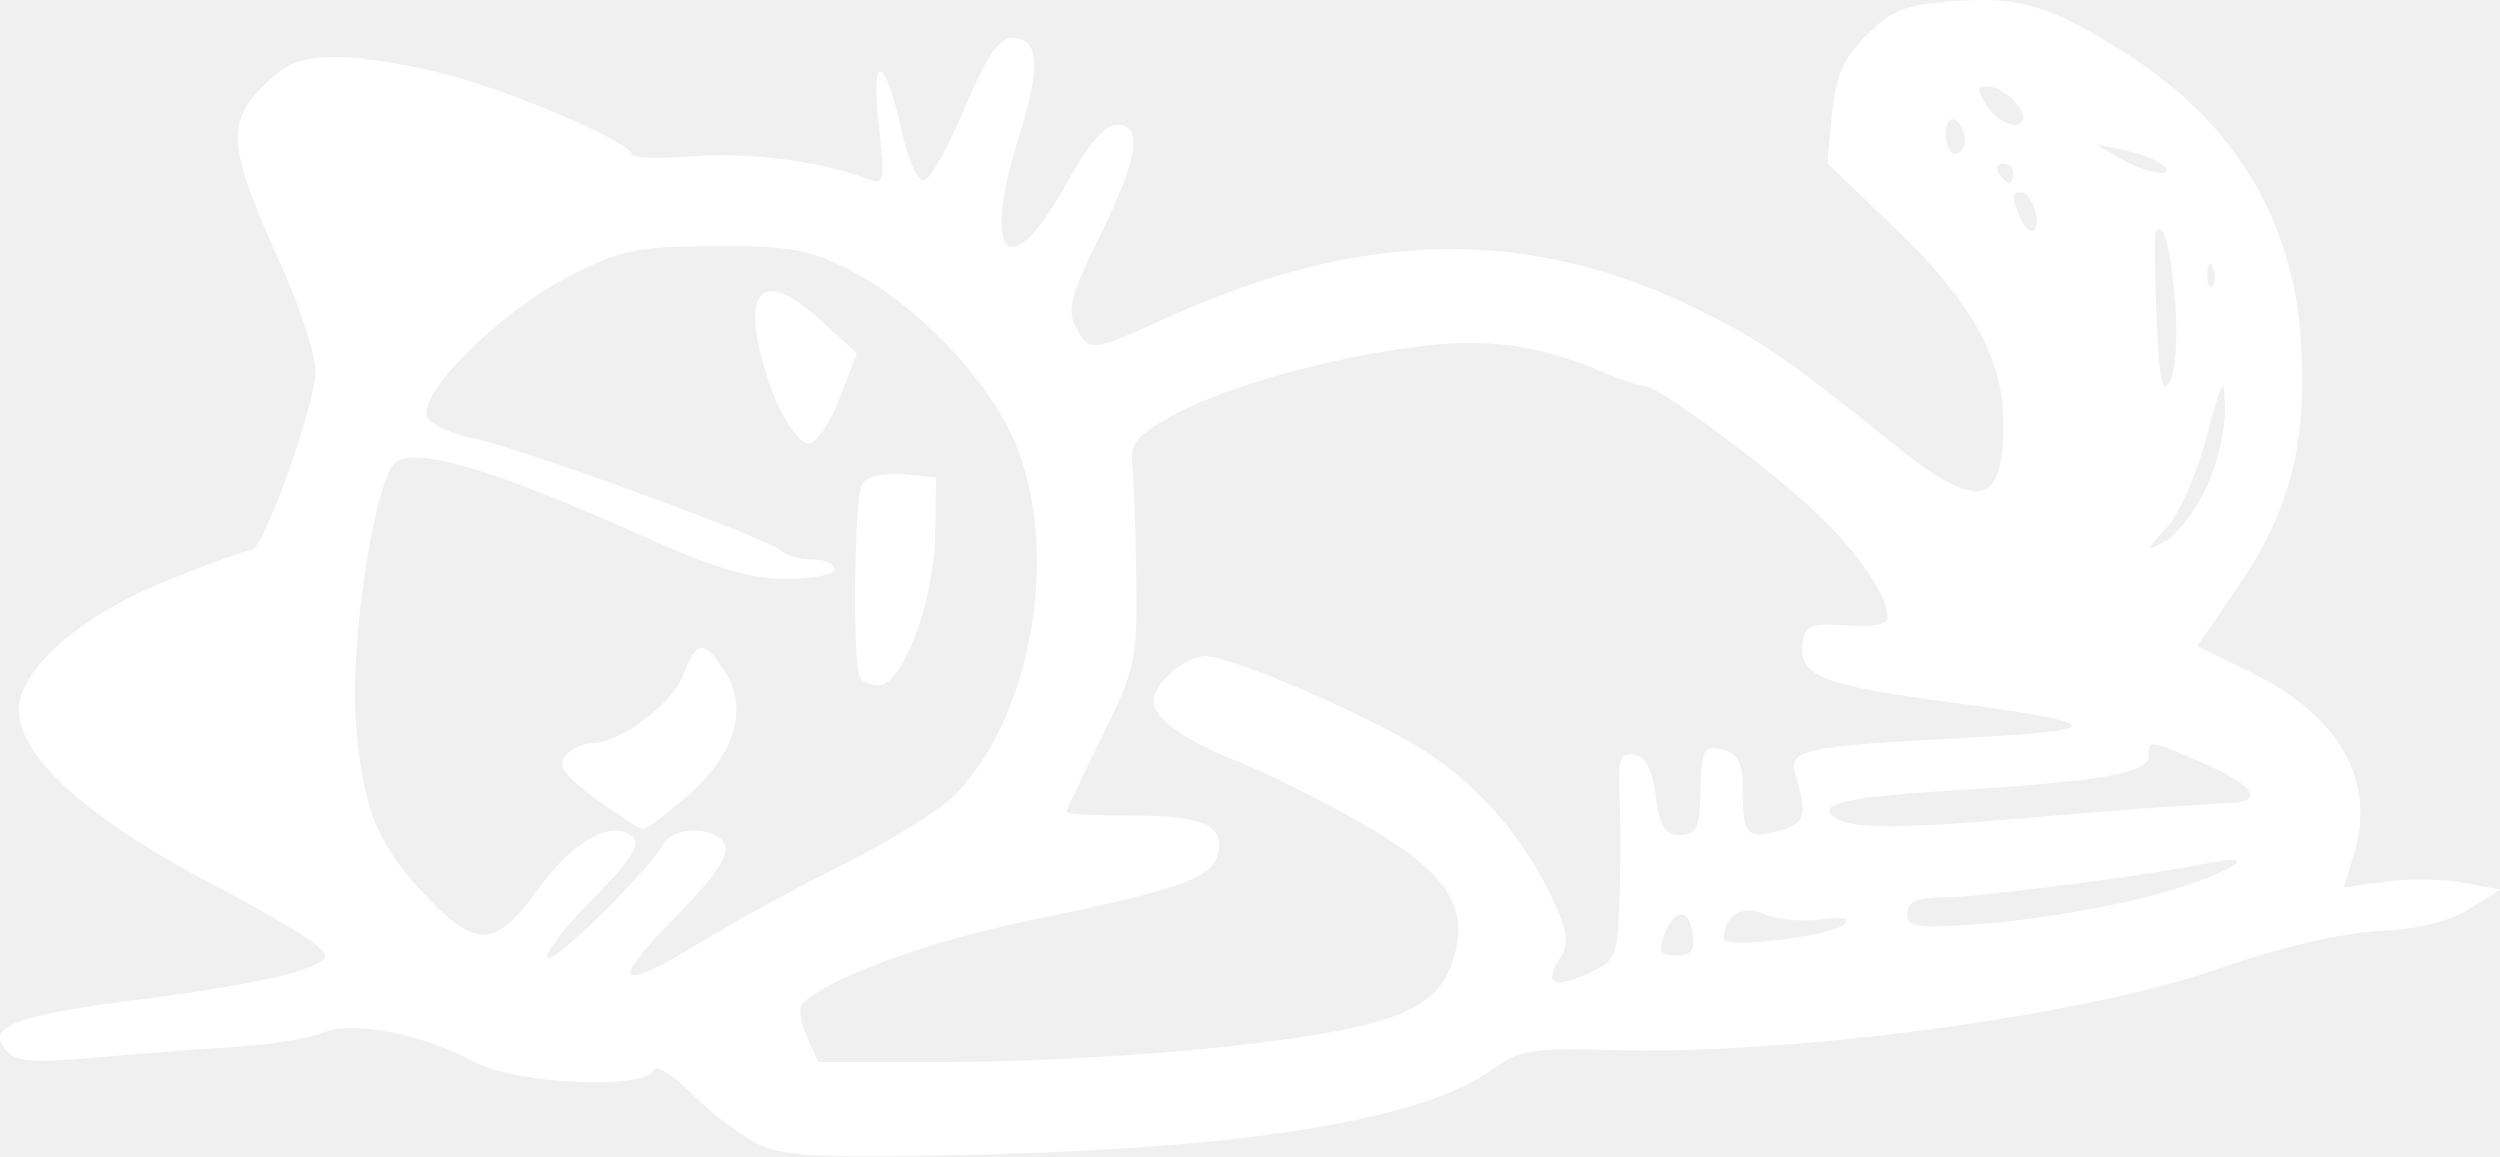
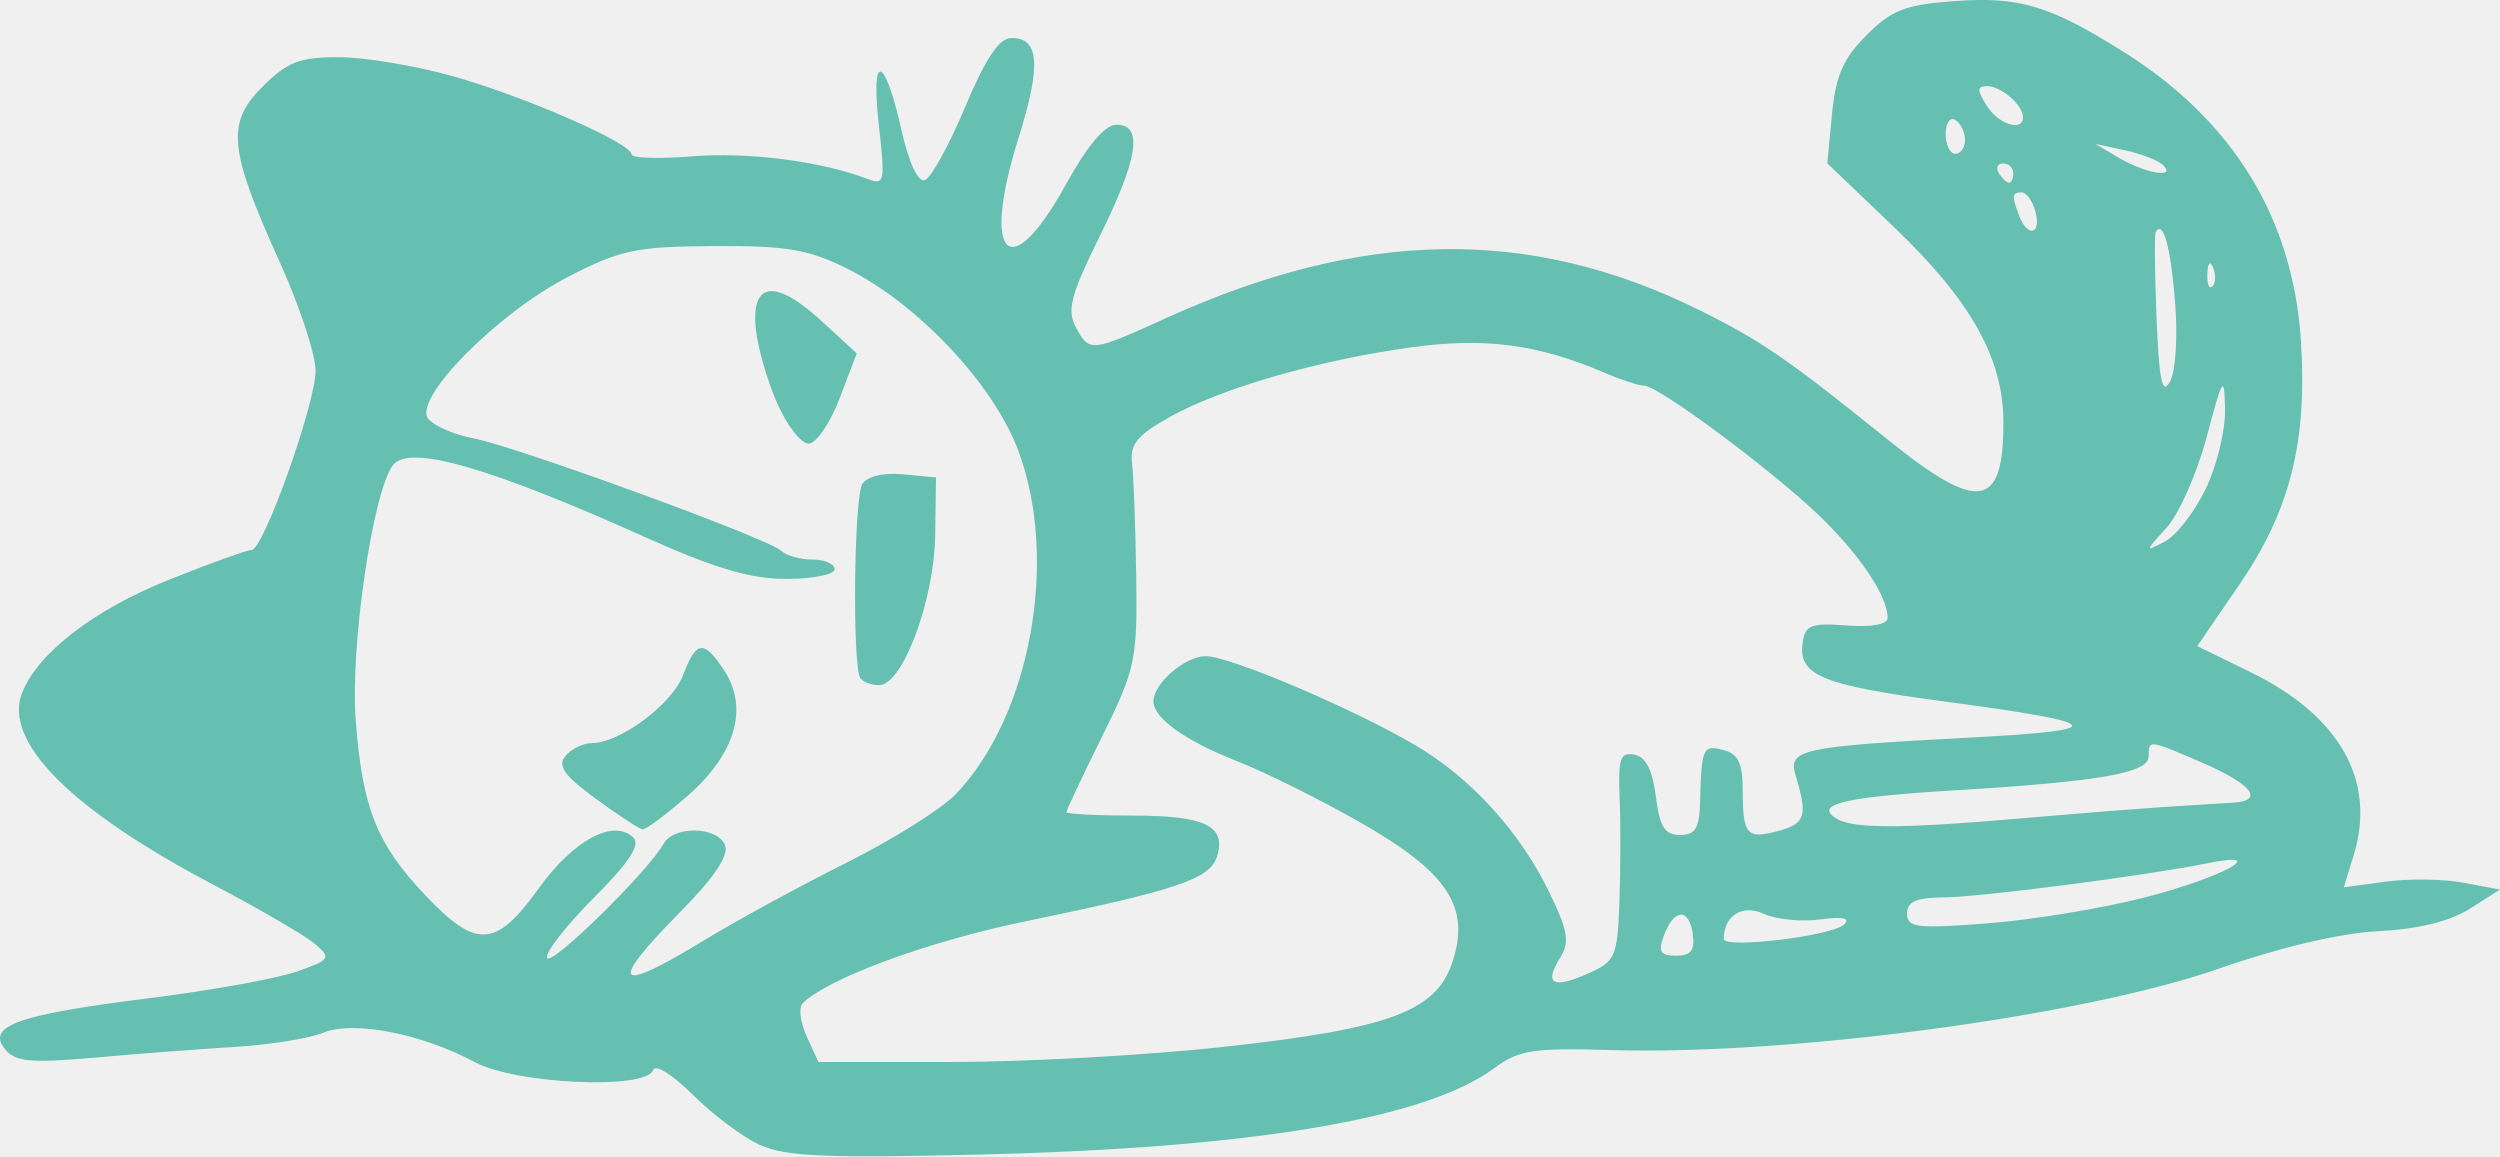
<svg xmlns="http://www.w3.org/2000/svg" width="68.462mm" height="31.666mm" viewBox="0 0 68.462 31.666" version="1.1" id="svg1">
  <defs id="defs1" />
  <g id="layer1" transform="translate(-70.81431,-132.6792)">
-     <path d="m 91.625,164.035 c -0.469,-0.215 -1.296,-0.834 -1.838,-1.375 -0.554,-0.554 -1.03,-0.85 -1.087,-0.677 -0.182,0.547 -3.755,0.387 -4.886,-0.219 -1.46,-0.782 -3.328,-1.144 -4.151,-0.803 -0.373,0.155 -1.453,0.328 -2.399,0.386 -0.946,0.058 -2.675,0.19 -3.842,0.294 -1.759,0.157 -2.181,0.118 -2.464,-0.223 -0.531,-0.64 0.335,-0.952 3.868,-1.393 1.705,-0.213 3.548,-0.543 4.097,-0.734 0.932,-0.325 0.967,-0.374 0.529,-0.753 -0.257,-0.223 -1.517,-0.958 -2.799,-1.633 -3.895,-2.05 -5.755,-3.915 -5.235,-5.248 0.427,-1.095 1.97,-2.282 4.038,-3.108 1.116,-0.445 2.128,-0.81 2.249,-0.81 0.321,-2.7e-4 1.738,-3.962 1.751,-4.895 0.006,-0.437 -0.432,-1.773 -0.974,-2.971 -1.409,-3.115 -1.479,-3.821 -0.477,-4.822 0.676,-0.676 1.012,-0.806 2.084,-0.806 0.703,0 2.111,0.235 3.129,0.521 1.972,0.555 4.894,1.835 4.894,2.143 0,0.102 0.752,0.125 1.671,0.051 1.53,-0.123 3.525,0.135 4.785,0.618 0.471,0.181 0.49,0.091 0.314,-1.464 -0.229,-2.02 0.154,-1.947 0.616,0.117 0.201,0.898 0.453,1.442 0.64,1.382 0.17,-0.055 0.666,-0.952 1.102,-1.993 0.559,-1.333 0.933,-1.895 1.265,-1.899 0.775,-0.01 0.829,0.734 0.199,2.744 -1.027,3.275 -0.242,4.057 1.289,1.284 0.601,-1.089 1.078,-1.654 1.395,-1.654 0.738,0 0.6,0.913 -0.465,3.068 -0.783,1.585 -0.896,2.012 -0.652,2.467 0.376,0.703 0.402,0.701 2.468,-0.236 5.403,-2.45 9.967,-2.52 14.609,-0.224 1.693,0.837 2.428,1.343 5.189,3.569 2.47,1.992 3.152,1.877 3.14,-0.529 -0.009,-1.718 -0.895,-3.298 -2.953,-5.269 l -1.87,-1.79 0.129,-1.346 c 0.101,-1.052 0.308,-1.524 0.947,-2.164 0.692,-0.692 1.063,-0.835 2.418,-0.933 1.773,-0.128 2.605,0.124 4.643,1.406 2.984,1.878 4.62,4.554 4.835,7.912 0.176,2.75 -0.299,4.634 -1.677,6.647 l -1.163,1.699 1.471,0.72 c 2.436,1.193 3.437,2.971 2.814,5.001 l -0.272,0.887 1.143,-0.157 c 0.629,-0.086 1.591,-0.073 2.139,0.03 l 0.996,0.187 -0.833,0.528 c -0.545,0.345 -1.408,0.556 -2.497,0.611 -1.036,0.052 -2.675,0.436 -4.342,1.018 -3.757,1.311 -11.756,2.384 -16.679,2.238 -2.136,-0.063 -2.516,-0.004 -3.2,0.501 -1.867,1.378 -6.574,2.173 -13.955,2.357 -4.312,0.107 -5.45,0.059 -6.145,-0.259 z m 12.705,-2.688 c 4.548,-0.501 5.813,-0.971 6.26,-2.326 0.497,-1.505 -0.127,-2.451 -2.512,-3.813 -1.088,-0.621 -2.602,-1.375 -3.364,-1.675 -1.443,-0.567 -2.313,-1.187 -2.313,-1.648 0,-0.489 0.866,-1.237 1.433,-1.237 0.657,0 4.007,1.422 5.733,2.435 1.522,0.892 2.871,2.372 3.673,4.029 0.516,1.066 0.566,1.369 0.296,1.8 -0.446,0.714 -0.2,0.855 0.756,0.432 0.761,-0.337 0.813,-0.453 0.869,-1.947 0.033,-0.874 0.036,-2.163 0.007,-2.864 -0.045,-1.08 0.017,-1.262 0.403,-1.188 0.312,0.059 0.498,0.421 0.588,1.143 0.105,0.835 0.243,1.056 0.661,1.056 0.424,0 0.534,-0.184 0.552,-0.926 0.036,-1.46 0.076,-1.547 0.638,-1.4 0.409,0.107 0.529,0.361 0.529,1.122 0,1.212 0.112,1.333 1.009,1.085 0.706,-0.195 0.771,-0.418 0.439,-1.509 -0.218,-0.716 0.134,-0.793 4.77,-1.038 3.92,-0.207 3.781,-0.391 -0.755,-0.997 -3.311,-0.442 -3.95,-0.711 -3.822,-1.606 0.068,-0.477 0.232,-0.541 1.203,-0.468 0.702,0.052 1.124,-0.027 1.124,-0.212 0,-0.594 -0.779,-1.751 -1.897,-2.818 -1.33,-1.269 -4.39,-3.537 -4.773,-3.537 -0.144,0 -0.637,-0.161 -1.095,-0.358 -1.817,-0.779 -3.279,-0.97 -5.296,-0.689 -2.534,0.352 -5.179,1.115 -6.588,1.9 -0.905,0.504 -1.105,0.749 -1.042,1.274 0.043,0.358 0.094,1.746 0.113,3.085 0.033,2.305 -0.017,2.539 -0.938,4.403 -0.535,1.083 -0.973,2.011 -0.973,2.064 0,0.052 0.827,0.095 1.839,0.095 1.963,0 2.549,0.288 2.284,1.123 -0.195,0.614 -1.08,0.913 -5.237,1.771 -2.675,0.552 -5.398,1.553 -6.108,2.244 -0.116,0.113 -0.067,0.521 0.109,0.907 l 0.32,0.702 h 3.673 c 2.02,0 5.365,-0.186 7.432,-0.414 z m -14.217,-2.927 c 0.865,-0.528 2.605,-1.476 3.867,-2.107 1.262,-0.631 2.615,-1.478 3.005,-1.884 2.053,-2.134 2.835,-6.441 1.71,-9.423 -0.687,-1.821 -2.754,-4.013 -4.694,-4.977 -1.051,-0.522 -1.649,-0.623 -3.639,-0.611 -2.127,0.013 -2.551,0.102 -3.973,0.832 -1.962,1.009 -4.287,3.367 -3.845,3.9 0.163,0.196 0.716,0.436 1.229,0.532 1.165,0.219 8.086,2.745 8.428,3.076 0.138,0.134 0.525,0.244 0.86,0.244 0.335,0 0.609,0.119 0.609,0.265 0,0.146 -0.595,0.265 -1.321,0.265 -0.991,0 -1.966,-0.289 -3.903,-1.159 -4.241,-1.904 -6.424,-2.528 -6.866,-1.962 -0.554,0.709 -1.178,4.961 -1.025,6.984 0.183,2.423 0.574,3.399 1.928,4.823 1.384,1.455 1.914,1.418 3.086,-0.213 0.956,-1.33 2.06,-1.919 2.595,-1.383 0.194,0.194 -0.134,0.69 -1.091,1.647 -0.753,0.753 -1.328,1.492 -1.278,1.643 0.087,0.262 2.753,-2.349 3.19,-3.125 0.286,-0.508 1.486,-0.478 1.685,0.042 0.106,0.277 -0.296,0.88 -1.199,1.794 -2.032,2.058 -1.832,2.307 0.641,0.796 z m -2.986,-3.87 c -0.867,-0.634 -1.053,-0.897 -0.828,-1.169 0.16,-0.193 0.485,-0.351 0.722,-0.352 0.772,-0.002 2.199,-1.066 2.501,-1.864 0.36,-0.953 0.568,-0.975 1.128,-0.12 0.67,1.022 0.305,2.279 -0.991,3.415 -0.597,0.523 -1.159,0.942 -1.25,0.93 -0.09,-0.012 -0.667,-0.39 -1.283,-0.84 z m 7.245,-3.306 c -0.22,-0.357 -0.171,-4.952 0.057,-5.311 0.134,-0.211 0.58,-0.316 1.12,-0.265 l 0.898,0.086 -0.023,1.587 c -0.026,1.781 -0.894,4.101 -1.534,4.101 -0.218,0 -0.451,-0.089 -0.519,-0.198 z m -2.283,-7.541 c -0.271,-0.618 -0.532,-1.538 -0.58,-2.043 -0.121,-1.269 0.543,-1.344 1.789,-0.202 l 0.979,0.898 -0.472,1.236 c -0.26,0.68 -0.641,1.236 -0.848,1.236 -0.207,0 -0.597,-0.506 -0.868,-1.124 z m 25.081,14.552 c -0.103,-0.725 -0.514,-0.701 -0.791,0.046 -0.164,0.442 -0.098,0.549 0.336,0.549 0.408,0 0.518,-0.145 0.454,-0.595 z m 4.149,-0.263 c 0.175,-0.173 -0.05,-0.218 -0.661,-0.134 -0.509,0.07 -1.202,0.001 -1.54,-0.153 -0.592,-0.269 -1.088,0.04 -1.101,0.685 -0.006,0.281 2.98,-0.078 3.303,-0.398 z m 8.207,-0.73 c 2.144,-0.548 3.53,-1.307 1.715,-0.939 -1.666,0.338 -6.195,0.924 -7.21,0.932 -0.742,0.006 -0.992,0.118 -0.992,0.444 0,0.383 0.265,0.416 2.197,0.267 1.208,-0.093 3.139,-0.41 4.29,-0.704 z m -3.444,-2.165 c 1.601,-0.139 3.446,-0.285 4.101,-0.325 0.655,-0.04 1.466,-0.091 1.802,-0.114 0.861,-0.058 0.481,-0.518 -0.927,-1.121 -1.411,-0.605 -1.404,-0.604 -1.404,-0.144 0,0.457 -1.331,0.689 -5.349,0.932 -2.992,0.181 -3.829,0.382 -3.201,0.77 0.452,0.279 1.776,0.28 4.979,0.002 z m 5.134,-9.025 c 0.305,-0.63 0.544,-1.615 0.531,-2.187 -0.022,-0.958 -0.062,-0.897 -0.506,0.77 -0.265,0.996 -0.761,2.113 -1.101,2.483 -0.593,0.645 -0.595,0.66 -0.049,0.377 0.313,-0.163 0.819,-0.812 1.124,-1.442 z m -0.838,-5.131 c -0.121,-1.507 -0.323,-2.239 -0.529,-1.911 -0.038,0.061 -0.028,1.12 0.022,2.353 0.07,1.729 0.154,2.13 0.367,1.75 0.156,-0.279 0.217,-1.23 0.14,-2.192 z m 1.044,-0.925 c -0.085,-0.211 -0.147,-0.148 -0.16,0.16 -0.011,0.279 0.051,0.435 0.139,0.347 0.088,-0.088 0.097,-0.316 0.021,-0.507 z m -4.867,-1.538 c -0.076,-0.291 -0.244,-0.529 -0.372,-0.529 -0.277,0 -0.286,0.084 -0.073,0.64 0.233,0.608 0.609,0.514 0.445,-0.111 z m -0.606,-1.058 c 0,-0.146 -0.126,-0.265 -0.28,-0.265 -0.154,0 -0.207,0.119 -0.117,0.265 0.09,0.146 0.216,0.265 0.28,0.265 0.064,0 0.117,-0.119 0.117,-0.265 z m 4.088,-0.23 c -0.138,-0.127 -0.609,-0.306 -1.045,-0.399 l -0.794,-0.169 0.661,0.39 c 0.724,0.427 1.592,0.558 1.177,0.178 z m -5.411,-0.68 c 0,-0.21 -0.119,-0.455 -0.265,-0.545 -0.146,-0.09 -0.265,0.082 -0.265,0.381 0,0.3 0.119,0.545 0.265,0.545 0.146,0 0.265,-0.172 0.265,-0.381 z m 1.587,-0.624 c 0,-0.331 -0.598,-0.847 -0.981,-0.847 -0.28,0 -0.283,0.101 -0.016,0.529 0.324,0.519 0.997,0.734 0.997,0.318 z" style="fill:#ffffff;stroke-width:0;stroke-dasharray:none" id="path1" />
+     <path d="m 91.625,164.035 c -0.469,-0.215 -1.296,-0.834 -1.838,-1.375 -0.554,-0.554 -1.03,-0.85 -1.087,-0.677 -0.182,0.547 -3.755,0.387 -4.886,-0.219 -1.46,-0.782 -3.328,-1.144 -4.151,-0.803 -0.373,0.155 -1.453,0.328 -2.399,0.386 -0.946,0.058 -2.675,0.19 -3.842,0.294 -1.759,0.157 -2.181,0.118 -2.464,-0.223 -0.531,-0.64 0.335,-0.952 3.868,-1.393 1.705,-0.213 3.548,-0.543 4.097,-0.734 0.932,-0.325 0.967,-0.374 0.529,-0.753 -0.257,-0.223 -1.517,-0.958 -2.799,-1.633 -3.895,-2.05 -5.755,-3.915 -5.235,-5.248 0.427,-1.095 1.97,-2.282 4.038,-3.108 1.116,-0.445 2.128,-0.81 2.249,-0.81 0.321,-2.7e-4 1.738,-3.962 1.751,-4.895 0.006,-0.437 -0.432,-1.773 -0.974,-2.971 -1.409,-3.115 -1.479,-3.821 -0.477,-4.822 0.676,-0.676 1.012,-0.806 2.084,-0.806 0.703,0 2.111,0.235 3.129,0.521 1.972,0.555 4.894,1.835 4.894,2.143 0,0.102 0.752,0.125 1.671,0.051 1.53,-0.123 3.525,0.135 4.785,0.618 0.471,0.181 0.49,0.091 0.314,-1.464 -0.229,-2.02 0.154,-1.947 0.616,0.117 0.201,0.898 0.453,1.442 0.64,1.382 0.17,-0.055 0.666,-0.952 1.102,-1.993 0.559,-1.333 0.933,-1.895 1.265,-1.899 0.775,-0.01 0.829,0.734 0.199,2.744 -1.027,3.275 -0.242,4.057 1.289,1.284 0.601,-1.089 1.078,-1.654 1.395,-1.654 0.738,0 0.6,0.913 -0.465,3.068 -0.783,1.585 -0.896,2.012 -0.652,2.467 0.376,0.703 0.402,0.701 2.468,-0.236 5.403,-2.45 9.967,-2.52 14.609,-0.224 1.693,0.837 2.428,1.343 5.189,3.569 2.47,1.992 3.152,1.877 3.14,-0.529 -0.009,-1.718 -0.895,-3.298 -2.953,-5.269 l -1.87,-1.79 0.129,-1.346 c 0.101,-1.052 0.308,-1.524 0.947,-2.164 0.692,-0.692 1.063,-0.835 2.418,-0.933 1.773,-0.128 2.605,0.124 4.643,1.406 2.984,1.878 4.62,4.554 4.835,7.912 0.176,2.75 -0.299,4.634 -1.677,6.647 l -1.163,1.699 1.471,0.72 c 2.436,1.193 3.437,2.971 2.814,5.001 l -0.272,0.887 1.143,-0.157 c 0.629,-0.086 1.591,-0.073 2.139,0.03 l 0.996,0.187 -0.833,0.528 c -0.545,0.345 -1.408,0.556 -2.497,0.611 -1.036,0.052 -2.675,0.436 -4.342,1.018 -3.757,1.311 -11.756,2.384 -16.679,2.238 -2.136,-0.063 -2.516,-0.004 -3.2,0.501 -1.867,1.378 -6.574,2.173 -13.955,2.357 -4.312,0.107 -5.45,0.059 -6.145,-0.259 z m 12.705,-2.688 c 4.548,-0.501 5.813,-0.971 6.26,-2.326 0.497,-1.505 -0.127,-2.451 -2.512,-3.813 -1.088,-0.621 -2.602,-1.375 -3.364,-1.675 -1.443,-0.567 -2.313,-1.187 -2.313,-1.648 0,-0.489 0.866,-1.237 1.433,-1.237 0.657,0 4.007,1.422 5.733,2.435 1.522,0.892 2.871,2.372 3.673,4.029 0.516,1.066 0.566,1.369 0.296,1.8 -0.446,0.714 -0.2,0.855 0.756,0.432 0.761,-0.337 0.813,-0.453 0.869,-1.947 0.033,-0.874 0.036,-2.163 0.007,-2.864 -0.045,-1.08 0.017,-1.262 0.403,-1.188 0.312,0.059 0.498,0.421 0.588,1.143 0.105,0.835 0.243,1.056 0.661,1.056 0.424,0 0.534,-0.184 0.552,-0.926 0.036,-1.46 0.076,-1.547 0.638,-1.4 0.409,0.107 0.529,0.361 0.529,1.122 0,1.212 0.112,1.333 1.009,1.085 0.706,-0.195 0.771,-0.418 0.439,-1.509 -0.218,-0.716 0.134,-0.793 4.77,-1.038 3.92,-0.207 3.781,-0.391 -0.755,-0.997 -3.311,-0.442 -3.95,-0.711 -3.822,-1.606 0.068,-0.477 0.232,-0.541 1.203,-0.468 0.702,0.052 1.124,-0.027 1.124,-0.212 0,-0.594 -0.779,-1.751 -1.897,-2.818 -1.33,-1.269 -4.39,-3.537 -4.773,-3.537 -0.144,0 -0.637,-0.161 -1.095,-0.358 -1.817,-0.779 -3.279,-0.97 -5.296,-0.689 -2.534,0.352 -5.179,1.115 -6.588,1.9 -0.905,0.504 -1.105,0.749 -1.042,1.274 0.043,0.358 0.094,1.746 0.113,3.085 0.033,2.305 -0.017,2.539 -0.938,4.403 -0.535,1.083 -0.973,2.011 -0.973,2.064 0,0.052 0.827,0.095 1.839,0.095 1.963,0 2.549,0.288 2.284,1.123 -0.195,0.614 -1.08,0.913 -5.237,1.771 -2.675,0.552 -5.398,1.553 -6.108,2.244 -0.116,0.113 -0.067,0.521 0.109,0.907 l 0.32,0.702 h 3.673 c 2.02,0 5.365,-0.186 7.432,-0.414 z m -14.217,-2.927 c 0.865,-0.528 2.605,-1.476 3.867,-2.107 1.262,-0.631 2.615,-1.478 3.005,-1.884 2.053,-2.134 2.835,-6.441 1.71,-9.423 -0.687,-1.821 -2.754,-4.013 -4.694,-4.977 -1.051,-0.522 -1.649,-0.623 -3.639,-0.611 -2.127,0.013 -2.551,0.102 -3.973,0.832 -1.962,1.009 -4.287,3.367 -3.845,3.9 0.163,0.196 0.716,0.436 1.229,0.532 1.165,0.219 8.086,2.745 8.428,3.076 0.138,0.134 0.525,0.244 0.86,0.244 0.335,0 0.609,0.119 0.609,0.265 0,0.146 -0.595,0.265 -1.321,0.265 -0.991,0 -1.966,-0.289 -3.903,-1.159 -4.241,-1.904 -6.424,-2.528 -6.866,-1.962 -0.554,0.709 -1.178,4.961 -1.025,6.984 0.183,2.423 0.574,3.399 1.928,4.823 1.384,1.455 1.914,1.418 3.086,-0.213 0.956,-1.33 2.06,-1.919 2.595,-1.383 0.194,0.194 -0.134,0.69 -1.091,1.647 -0.753,0.753 -1.328,1.492 -1.278,1.643 0.087,0.262 2.753,-2.349 3.19,-3.125 0.286,-0.508 1.486,-0.478 1.685,0.042 0.106,0.277 -0.296,0.88 -1.199,1.794 -2.032,2.058 -1.832,2.307 0.641,0.796 z m -2.986,-3.87 c -0.867,-0.634 -1.053,-0.897 -0.828,-1.169 0.16,-0.193 0.485,-0.351 0.722,-0.352 0.772,-0.002 2.199,-1.066 2.501,-1.864 0.36,-0.953 0.568,-0.975 1.128,-0.12 0.67,1.022 0.305,2.279 -0.991,3.415 -0.597,0.523 -1.159,0.942 -1.25,0.93 -0.09,-0.012 -0.667,-0.39 -1.283,-0.84 z m 7.245,-3.306 c -0.22,-0.357 -0.171,-4.952 0.057,-5.311 0.134,-0.211 0.58,-0.316 1.12,-0.265 l 0.898,0.086 -0.023,1.587 c -0.026,1.781 -0.894,4.101 -1.534,4.101 -0.218,0 -0.451,-0.089 -0.519,-0.198 z m -2.283,-7.541 c -0.271,-0.618 -0.532,-1.538 -0.58,-2.043 -0.121,-1.269 0.543,-1.344 1.789,-0.202 l 0.979,0.898 -0.472,1.236 c -0.26,0.68 -0.641,1.236 -0.848,1.236 -0.207,0 -0.597,-0.506 -0.868,-1.124 z m 25.081,14.552 c -0.103,-0.725 -0.514,-0.701 -0.791,0.046 -0.164,0.442 -0.098,0.549 0.336,0.549 0.408,0 0.518,-0.145 0.454,-0.595 z m 4.149,-0.263 c 0.175,-0.173 -0.05,-0.218 -0.661,-0.134 -0.509,0.07 -1.202,0.001 -1.54,-0.153 -0.592,-0.269 -1.088,0.04 -1.101,0.685 -0.006,0.281 2.98,-0.078 3.303,-0.398 z m 8.207,-0.73 c 2.144,-0.548 3.53,-1.307 1.715,-0.939 -1.666,0.338 -6.195,0.924 -7.21,0.932 -0.742,0.006 -0.992,0.118 -0.992,0.444 0,0.383 0.265,0.416 2.197,0.267 1.208,-0.093 3.139,-0.41 4.29,-0.704 z m -3.444,-2.165 c 1.601,-0.139 3.446,-0.285 4.101,-0.325 0.655,-0.04 1.466,-0.091 1.802,-0.114 0.861,-0.058 0.481,-0.518 -0.927,-1.121 -1.411,-0.605 -1.404,-0.604 -1.404,-0.144 0,0.457 -1.331,0.689 -5.349,0.932 -2.992,0.181 -3.829,0.382 -3.201,0.77 0.452,0.279 1.776,0.28 4.979,0.002 z m 5.134,-9.025 c 0.305,-0.63 0.544,-1.615 0.531,-2.187 -0.022,-0.958 -0.062,-0.897 -0.506,0.77 -0.265,0.996 -0.761,2.113 -1.101,2.483 -0.593,0.645 -0.595,0.66 -0.049,0.377 0.313,-0.163 0.819,-0.812 1.124,-1.442 z m -0.838,-5.131 c -0.121,-1.507 -0.323,-2.239 -0.529,-1.911 -0.038,0.061 -0.028,1.12 0.022,2.353 0.07,1.729 0.154,2.13 0.367,1.75 0.156,-0.279 0.217,-1.23 0.14,-2.192 z m 1.044,-0.925 c -0.085,-0.211 -0.147,-0.148 -0.16,0.16 -0.011,0.279 0.051,0.435 0.139,0.347 0.088,-0.088 0.097,-0.316 0.021,-0.507 z m -4.867,-1.538 c -0.076,-0.291 -0.244,-0.529 -0.372,-0.529 -0.277,0 -0.286,0.084 -0.073,0.64 0.233,0.608 0.609,0.514 0.445,-0.111 z m -0.606,-1.058 c 0,-0.146 -0.126,-0.265 -0.28,-0.265 -0.154,0 -0.207,0.119 -0.117,0.265 0.09,0.146 0.216,0.265 0.28,0.265 0.064,0 0.117,-0.119 0.117,-0.265 z m 4.088,-0.23 c -0.138,-0.127 -0.609,-0.306 -1.045,-0.399 l -0.794,-0.169 0.661,0.39 c 0.724,0.427 1.592,0.558 1.177,0.178 z m -5.411,-0.68 c 0,-0.21 -0.119,-0.455 -0.265,-0.545 -0.146,-0.09 -0.265,0.082 -0.265,0.381 0,0.3 0.119,0.545 0.265,0.545 0.146,0 0.265,-0.172 0.265,-0.381 z m 1.587,-0.624 c 0,-0.331 -0.598,-0.847 -0.981,-0.847 -0.28,0 -0.283,0.101 -0.016,0.529 0.324,0.519 0.997,0.734 0.997,0.318 z" style="fill:#65c0b1;stroke-width:0;stroke-dasharray:none" id="path1" />
  </g>
</svg>
